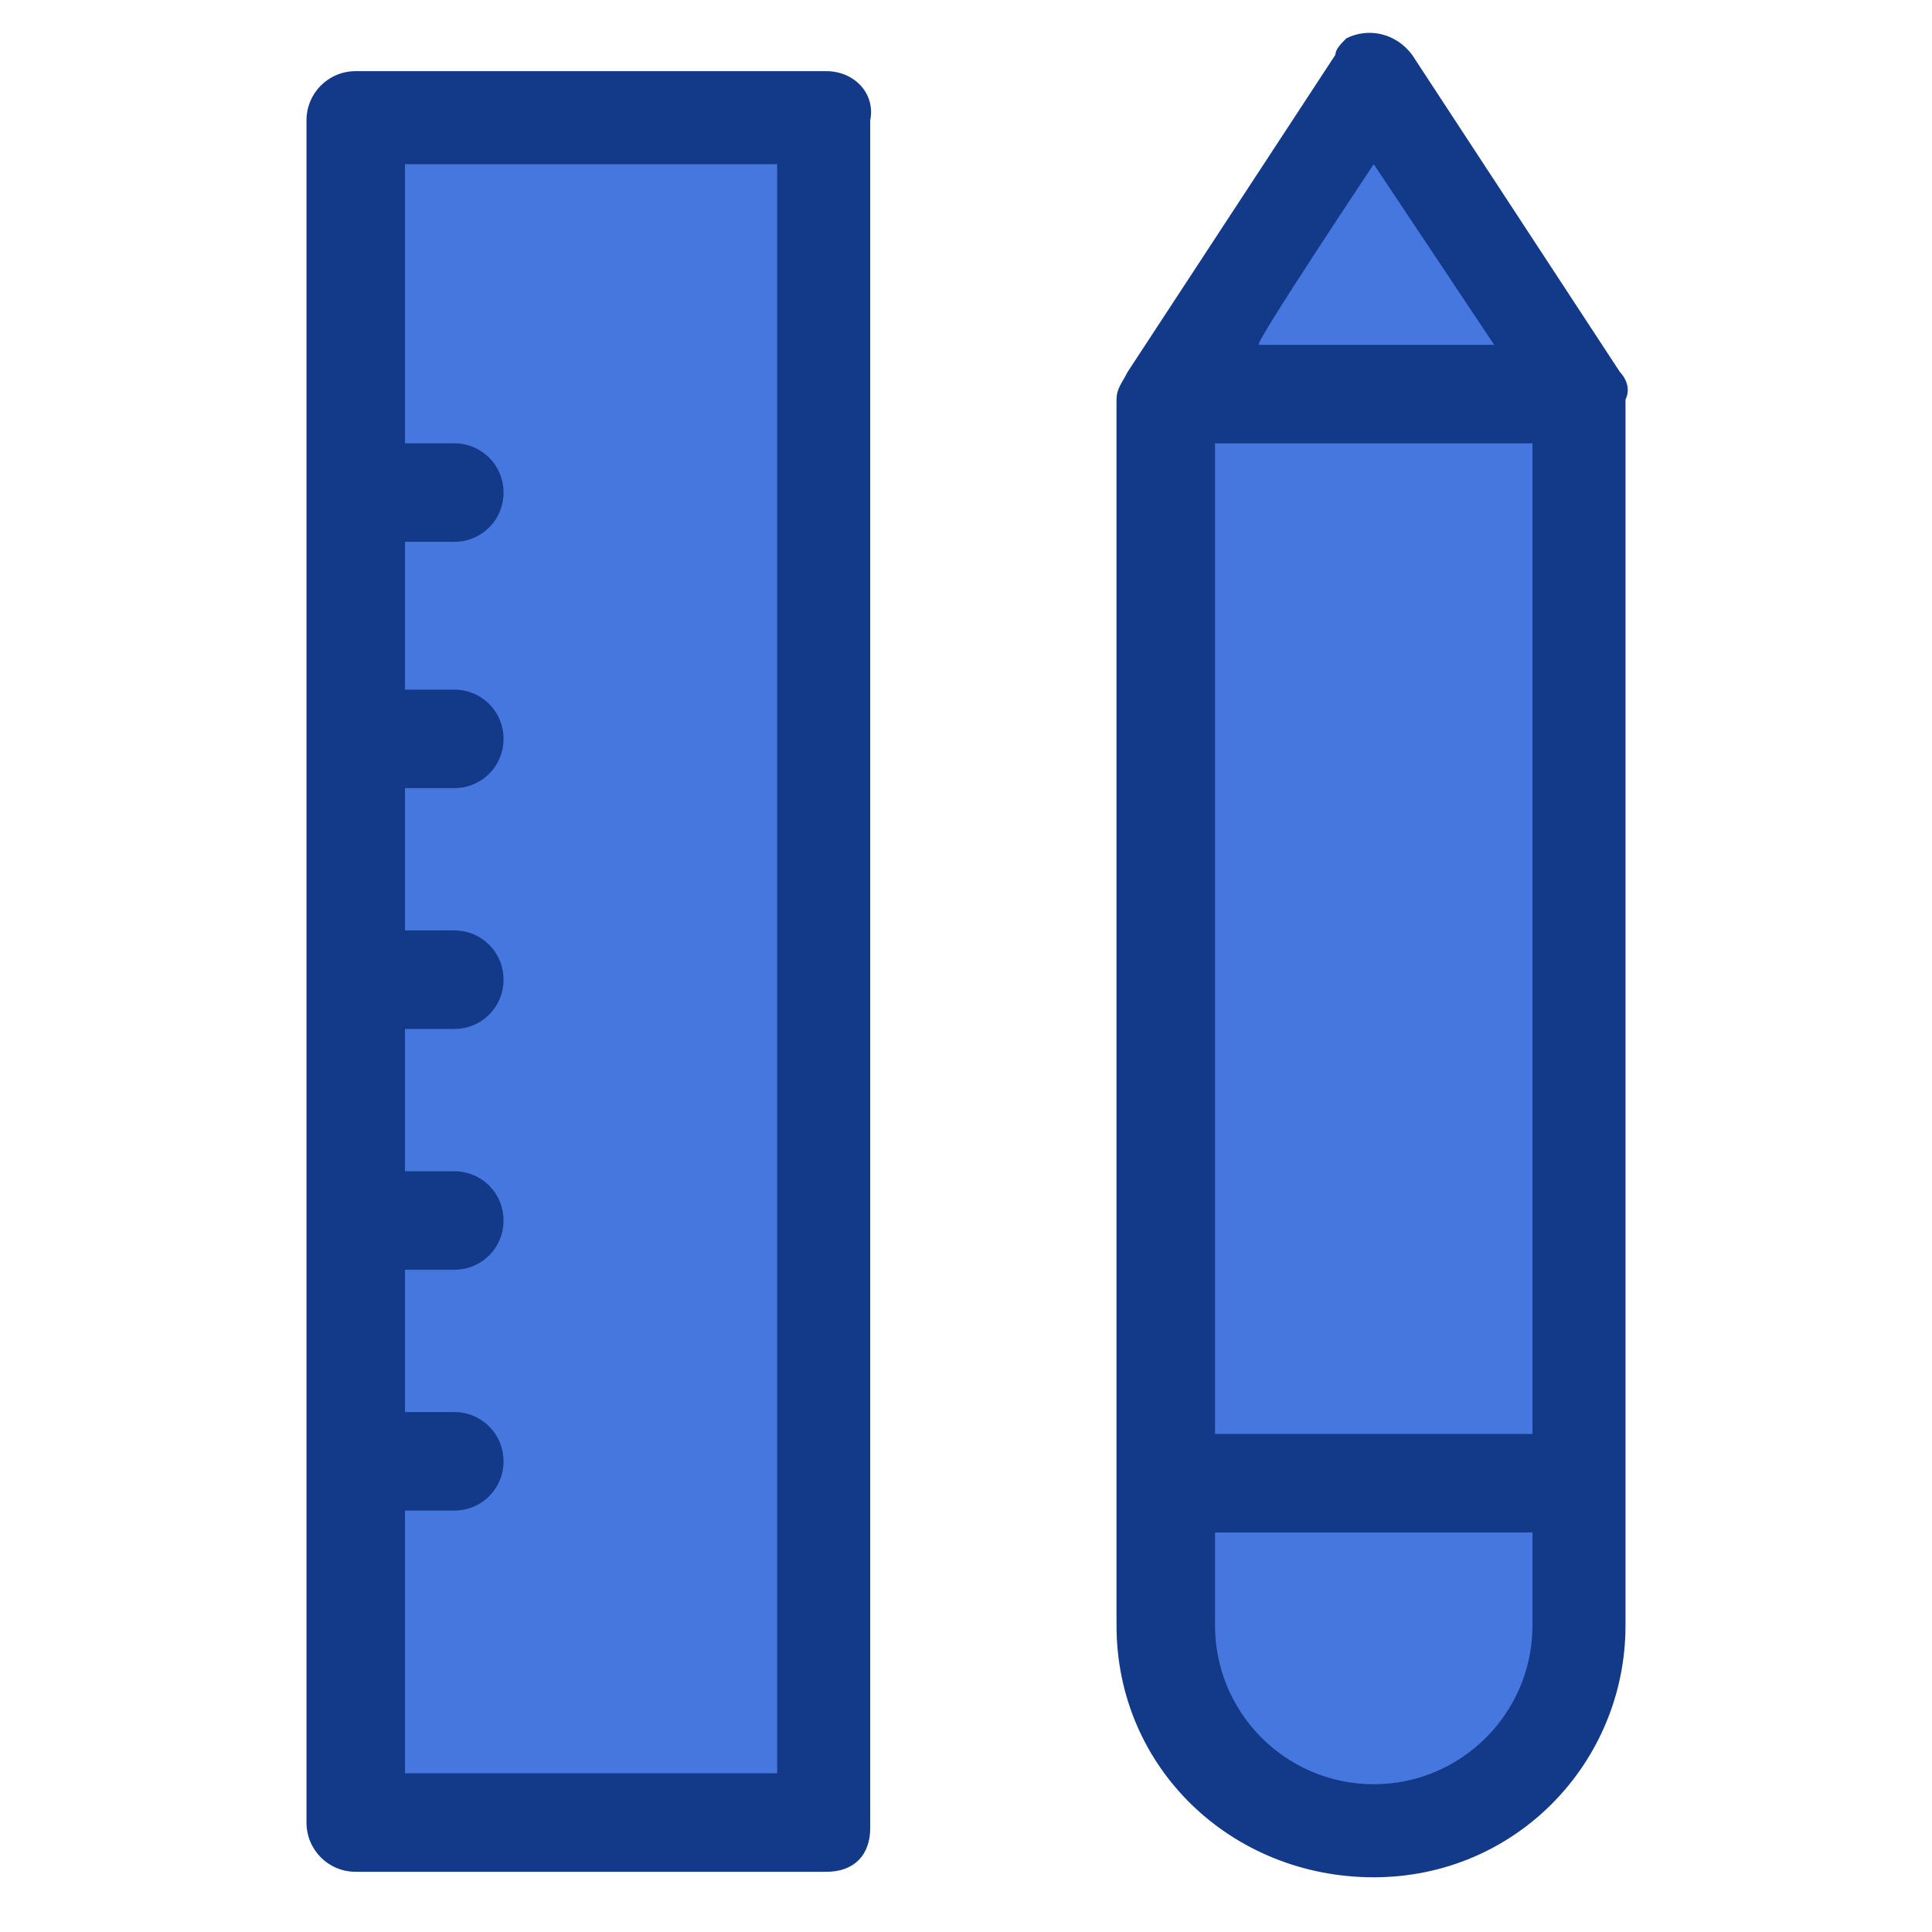
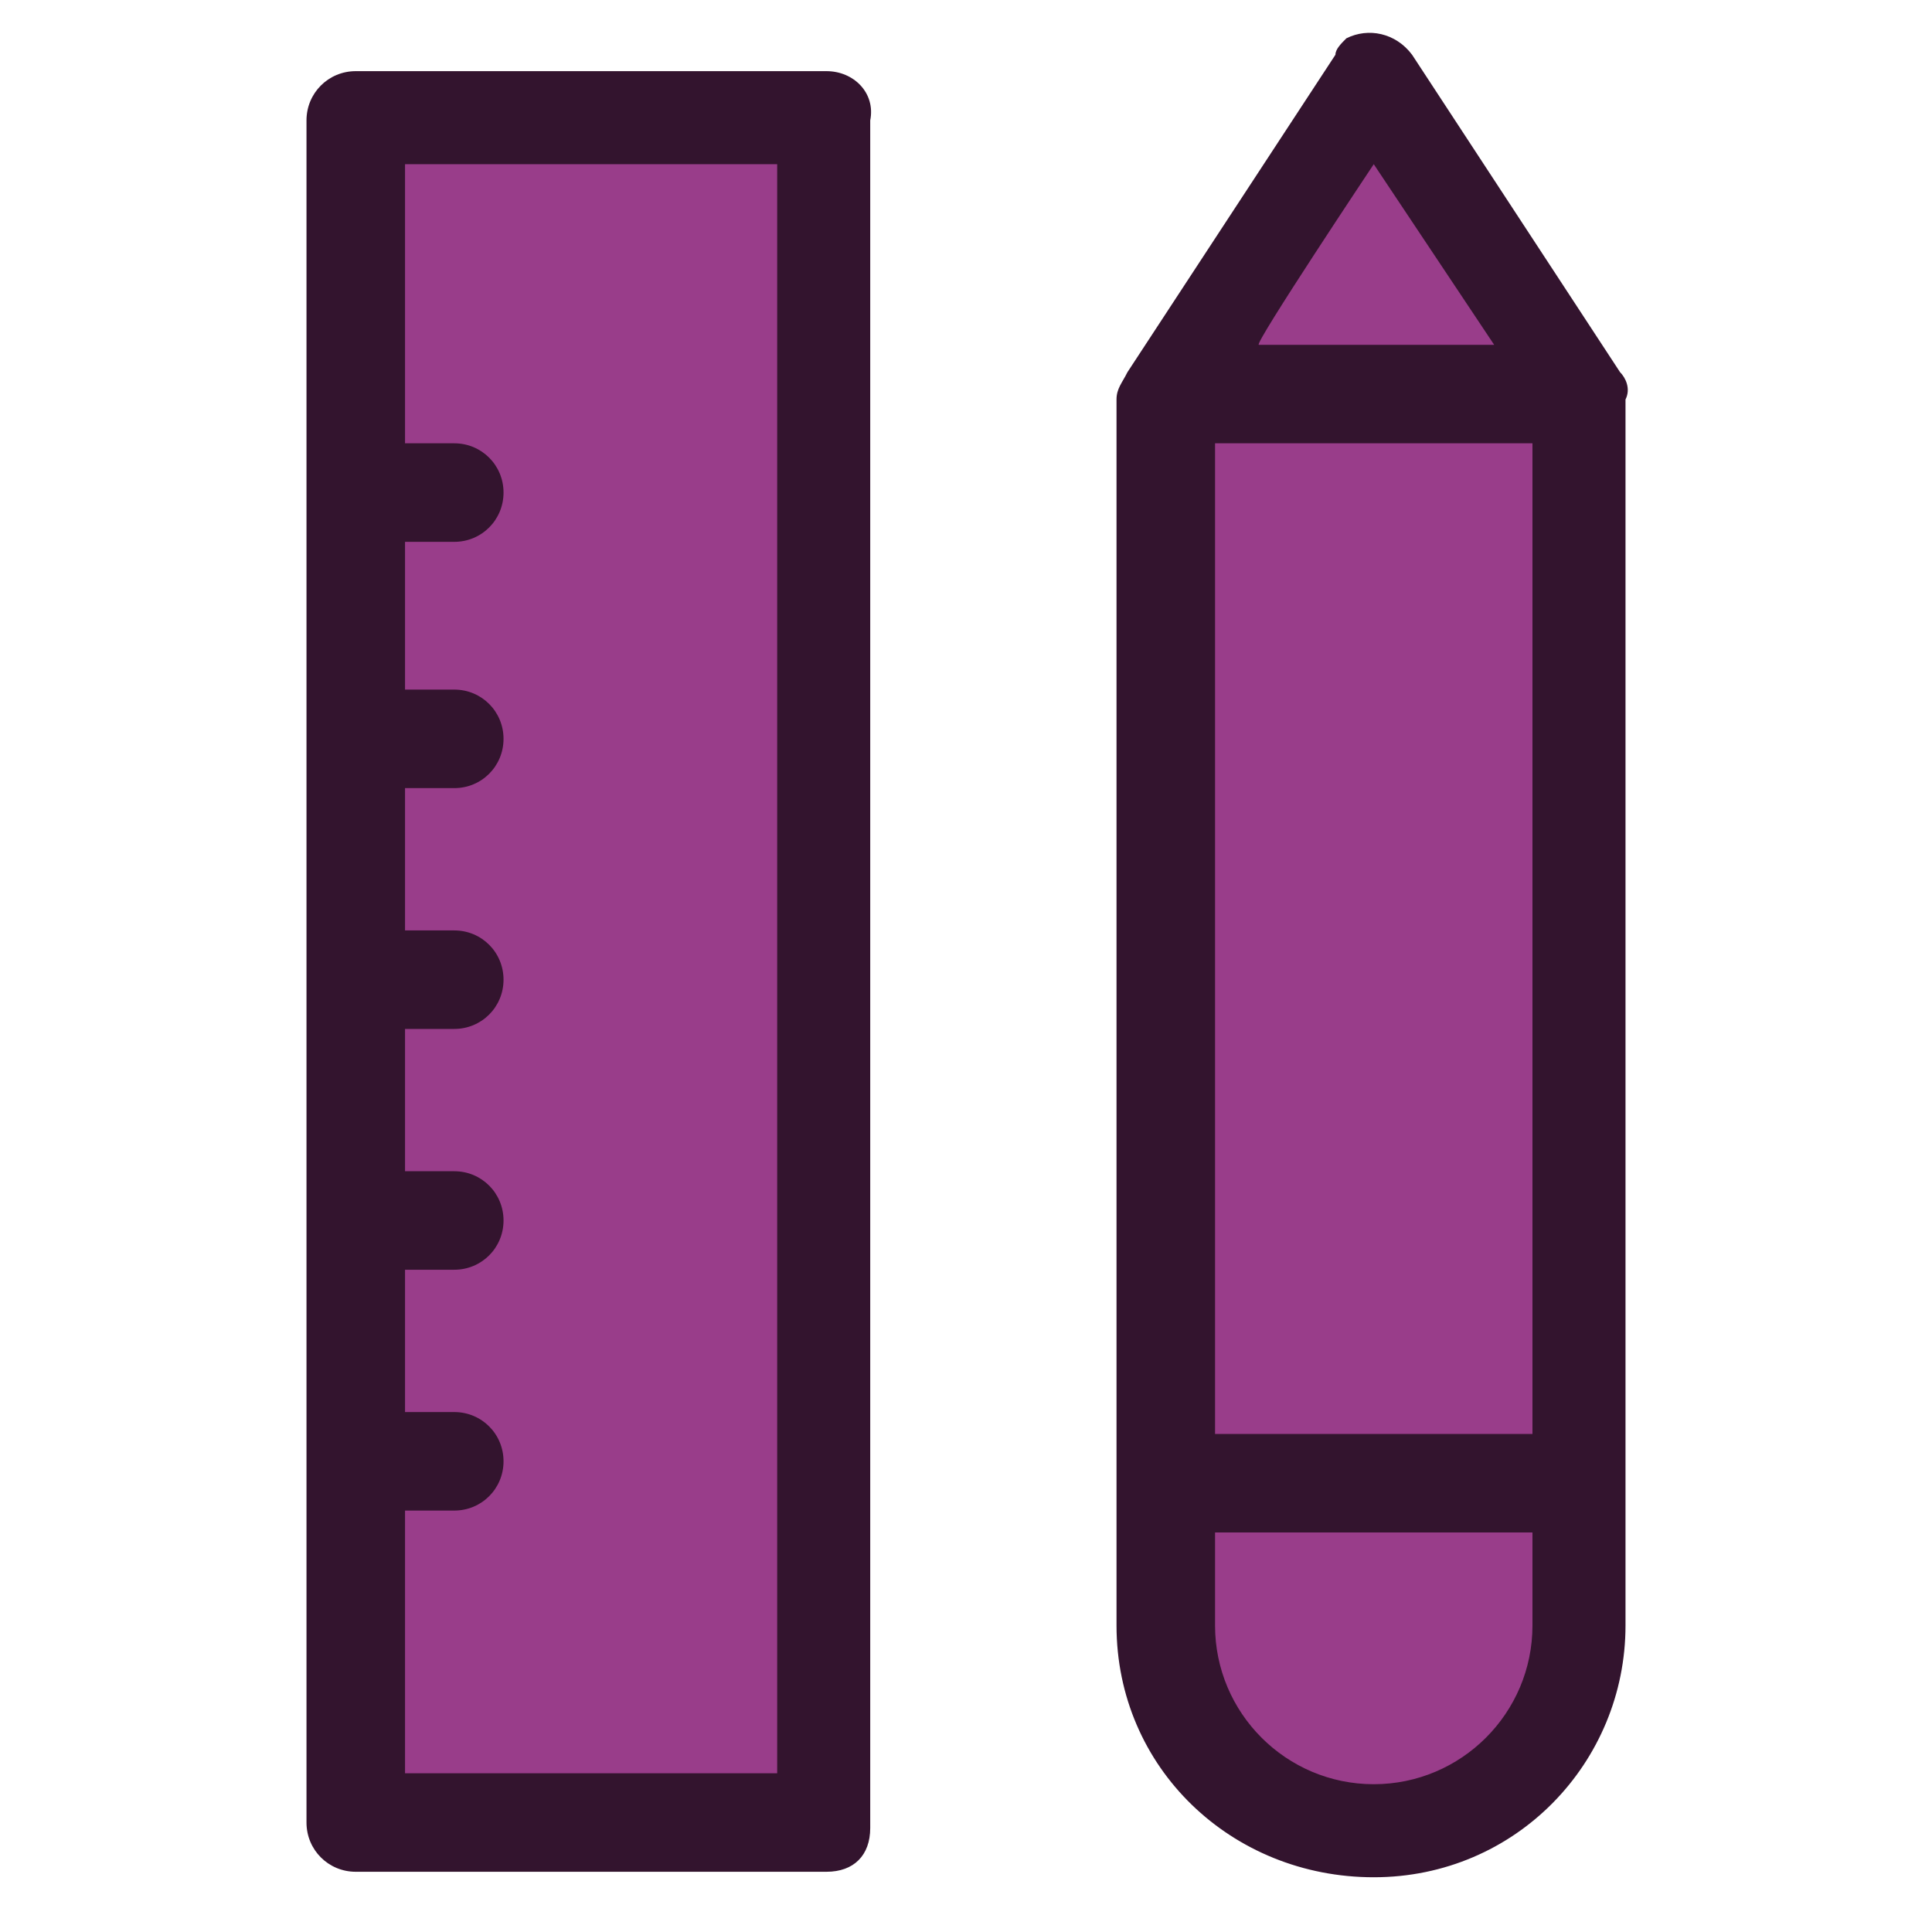
<svg xmlns="http://www.w3.org/2000/svg" width="75" height="75" viewBox="0 0 75 75" fill="none">
-   <path d="M53.328 3.187L61.402 15.51H45.255L53.328 3.187Z" fill="#4677DE" />
-   <path d="M61.402 15.51V25.708V57.578H45.255V25.708V15.51H61.402Z" fill="#4677DE" />
-   <path d="M61.402 57.578V63.102C61.402 67.564 57.79 71.176 53.328 71.176C48.867 71.176 45.255 67.564 45.255 63.102V57.578C45.255 57.578 61.402 57.578 61.402 57.578Z" fill="#4677DE" />
-   <path d="M13.81 56.728V47.38V38.031V28.683V25.496V19.334V4.674H32.082V25.496V70.751H13.81V56.728Z" fill="#4677DE" />
-   <path d="M62.889 14.448L54.816 2.125C54.178 1.275 53.116 1.062 52.266 1.487C52.054 1.7 51.841 1.912 51.841 2.125L43.768 14.448C43.555 14.873 43.343 15.085 43.343 15.51V32.295V63.102C43.343 68.626 47.804 72.876 53.328 72.876C58.853 72.876 63.102 68.414 63.102 63.102V27.62V15.51C63.314 15.085 63.102 14.66 62.889 14.448ZM53.328 6.374L58.003 13.385H48.867C48.654 13.385 53.328 6.374 53.328 6.374ZM59.49 63.102C59.49 66.501 56.728 69.264 53.328 69.264C49.929 69.264 47.167 66.501 47.167 63.102V59.49H59.49V63.102ZM59.49 55.666H47.167V17.21H59.49V55.666ZM32.082 2.762H13.81C12.748 2.762 11.898 3.612 11.898 4.674V18.91C11.898 19.122 11.898 19.122 11.898 19.334C11.898 19.547 11.898 19.759 11.898 19.759V28.258C11.898 28.47 11.898 28.47 11.898 28.683C11.898 28.895 11.898 29.108 11.898 29.108V37.606C11.898 37.819 11.898 37.819 11.898 38.031C11.898 38.244 11.898 38.456 11.898 38.456V46.955C11.898 47.167 11.898 47.167 11.898 47.38C11.898 47.592 11.898 47.805 11.898 47.805V56.303C11.898 56.516 11.898 56.516 11.898 56.728C11.898 56.941 11.898 57.153 11.898 57.153V70.751C11.898 71.813 12.748 72.663 13.81 72.663H32.082C33.144 72.663 33.782 72.026 33.782 70.963V4.674C33.994 3.612 33.144 2.762 32.082 2.762ZM30.17 68.839H15.722V58.64H17.634C18.697 58.64 19.547 57.791 19.547 56.728C19.547 55.666 18.697 54.816 17.634 54.816H15.722V49.292H17.634C18.697 49.292 19.547 48.442 19.547 47.38C19.547 46.317 18.697 45.468 17.634 45.468H15.722V39.944H17.634C18.697 39.944 19.547 39.094 19.547 38.031C19.547 36.969 18.697 36.119 17.634 36.119H15.722V30.595H17.634C18.697 30.595 19.547 29.745 19.547 28.683C19.547 27.62 18.697 26.771 17.634 26.771H15.722V21.034H17.634C18.697 21.034 19.547 20.184 19.547 19.122C19.547 18.06 18.697 17.21 17.634 17.21H15.722V6.374H30.17V68.839Z" fill="#133989" />
+   <path d="M53.328 3.187L61.402 15.509H45.255L53.328 3.187Z" fill="#993D8A" />
+   <path d="M61.402 15.51V25.708V57.578H45.255V25.708V15.51H61.402Z" fill="#993D8A" />
+   <path d="M61.402 57.578V63.102C61.402 67.564 57.79 71.176 53.328 71.176C48.867 71.176 45.255 67.564 45.255 63.102V57.578C45.255 57.578 61.402 57.578 61.402 57.578Z" fill="#993D8A" />
+   <path d="M13.81 56.728V47.379V38.031V28.682V25.495V19.334V4.674H32.083V25.495V70.75H13.81V56.728Z" fill="#993D8A" />
+   <path d="M62.89 14.447L54.816 2.124C54.179 1.274 53.117 1.062 52.267 1.487C52.054 1.699 51.842 1.912 51.842 2.124L43.768 14.447C43.556 14.872 43.343 15.085 43.343 15.509V32.294V63.102C43.343 68.626 47.805 72.875 53.329 72.875C58.853 72.875 63.102 68.413 63.102 63.102V27.62V15.509C63.315 15.085 63.102 14.66 62.89 14.447ZM53.329 6.374L58.003 13.385H48.867C48.655 13.385 53.329 6.374 53.329 6.374ZM59.49 63.102C59.49 66.501 56.728 69.263 53.329 69.263C49.93 69.263 47.168 66.501 47.168 63.102V59.49H59.49V63.102ZM59.49 55.665H47.168V17.209H59.49V55.665ZM32.083 2.762H13.811C12.748 2.762 11.898 3.612 11.898 4.674V18.909C11.898 19.121 11.898 19.121 11.898 19.334C11.898 19.546 11.898 19.759 11.898 19.759V28.257C11.898 28.47 11.898 28.47 11.898 28.682C11.898 28.895 11.898 29.107 11.898 29.107V37.606C11.898 37.818 11.898 37.818 11.898 38.031C11.898 38.243 11.898 38.456 11.898 38.456V46.954C11.898 47.167 11.898 47.167 11.898 47.379C11.898 47.592 11.898 47.804 11.898 47.804V56.303C11.898 56.515 11.898 56.515 11.898 56.728C11.898 56.94 11.898 57.153 11.898 57.153V70.75C11.898 71.813 12.748 72.662 13.811 72.662H32.083C33.145 72.662 33.782 72.025 33.782 70.963V4.674C33.995 3.612 33.145 2.762 32.083 2.762ZM30.17 68.838H15.723V58.64H17.635C18.697 58.64 19.547 57.79 19.547 56.728C19.547 55.665 18.697 54.816 17.635 54.816H15.723V49.291H17.635C18.697 49.291 19.547 48.442 19.547 47.379C19.547 46.317 18.697 45.467 17.635 45.467H15.723V39.943H17.635C18.697 39.943 19.547 39.093 19.547 38.031C19.547 36.968 18.697 36.119 17.635 36.119H15.723V30.595H17.635C18.697 30.595 19.547 29.745 19.547 28.682C19.547 27.62 18.697 26.77 17.635 26.77H15.723V21.034H17.635C18.697 21.034 19.547 20.184 19.547 19.121C19.547 18.059 18.697 17.209 17.635 17.209H15.723V6.374H30.17V68.838Z" fill="#33142E" />
</svg>
